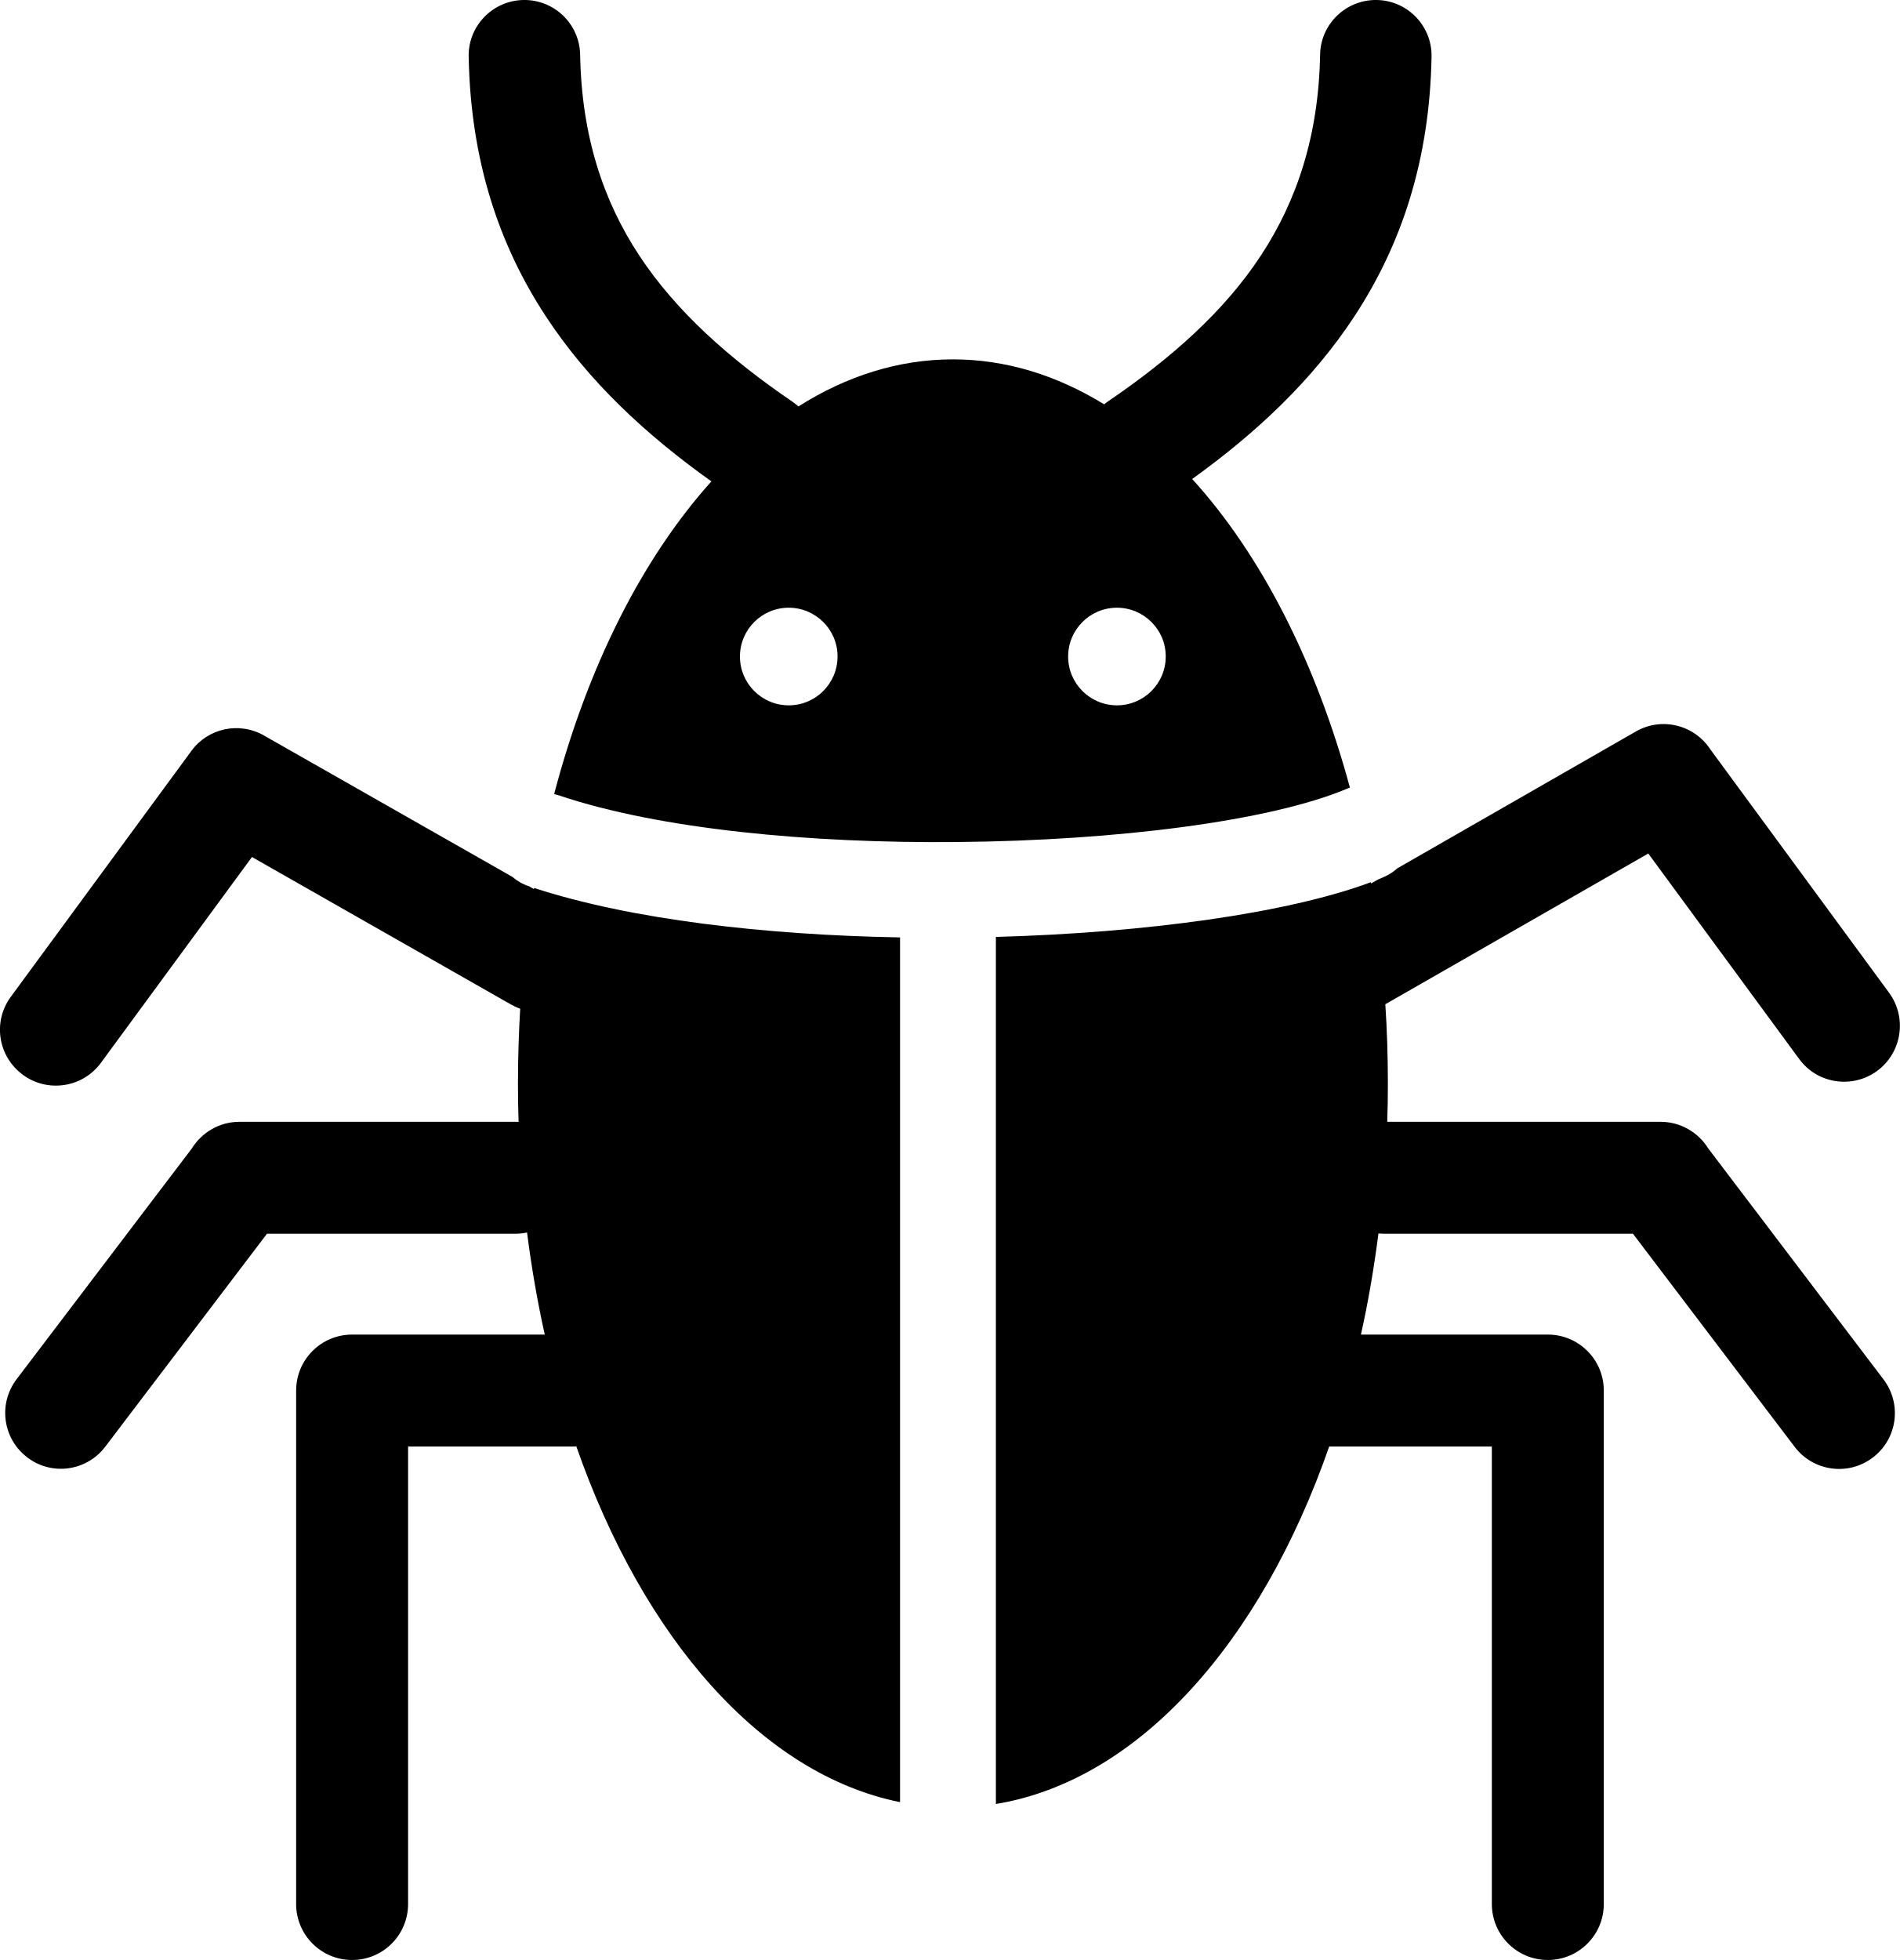
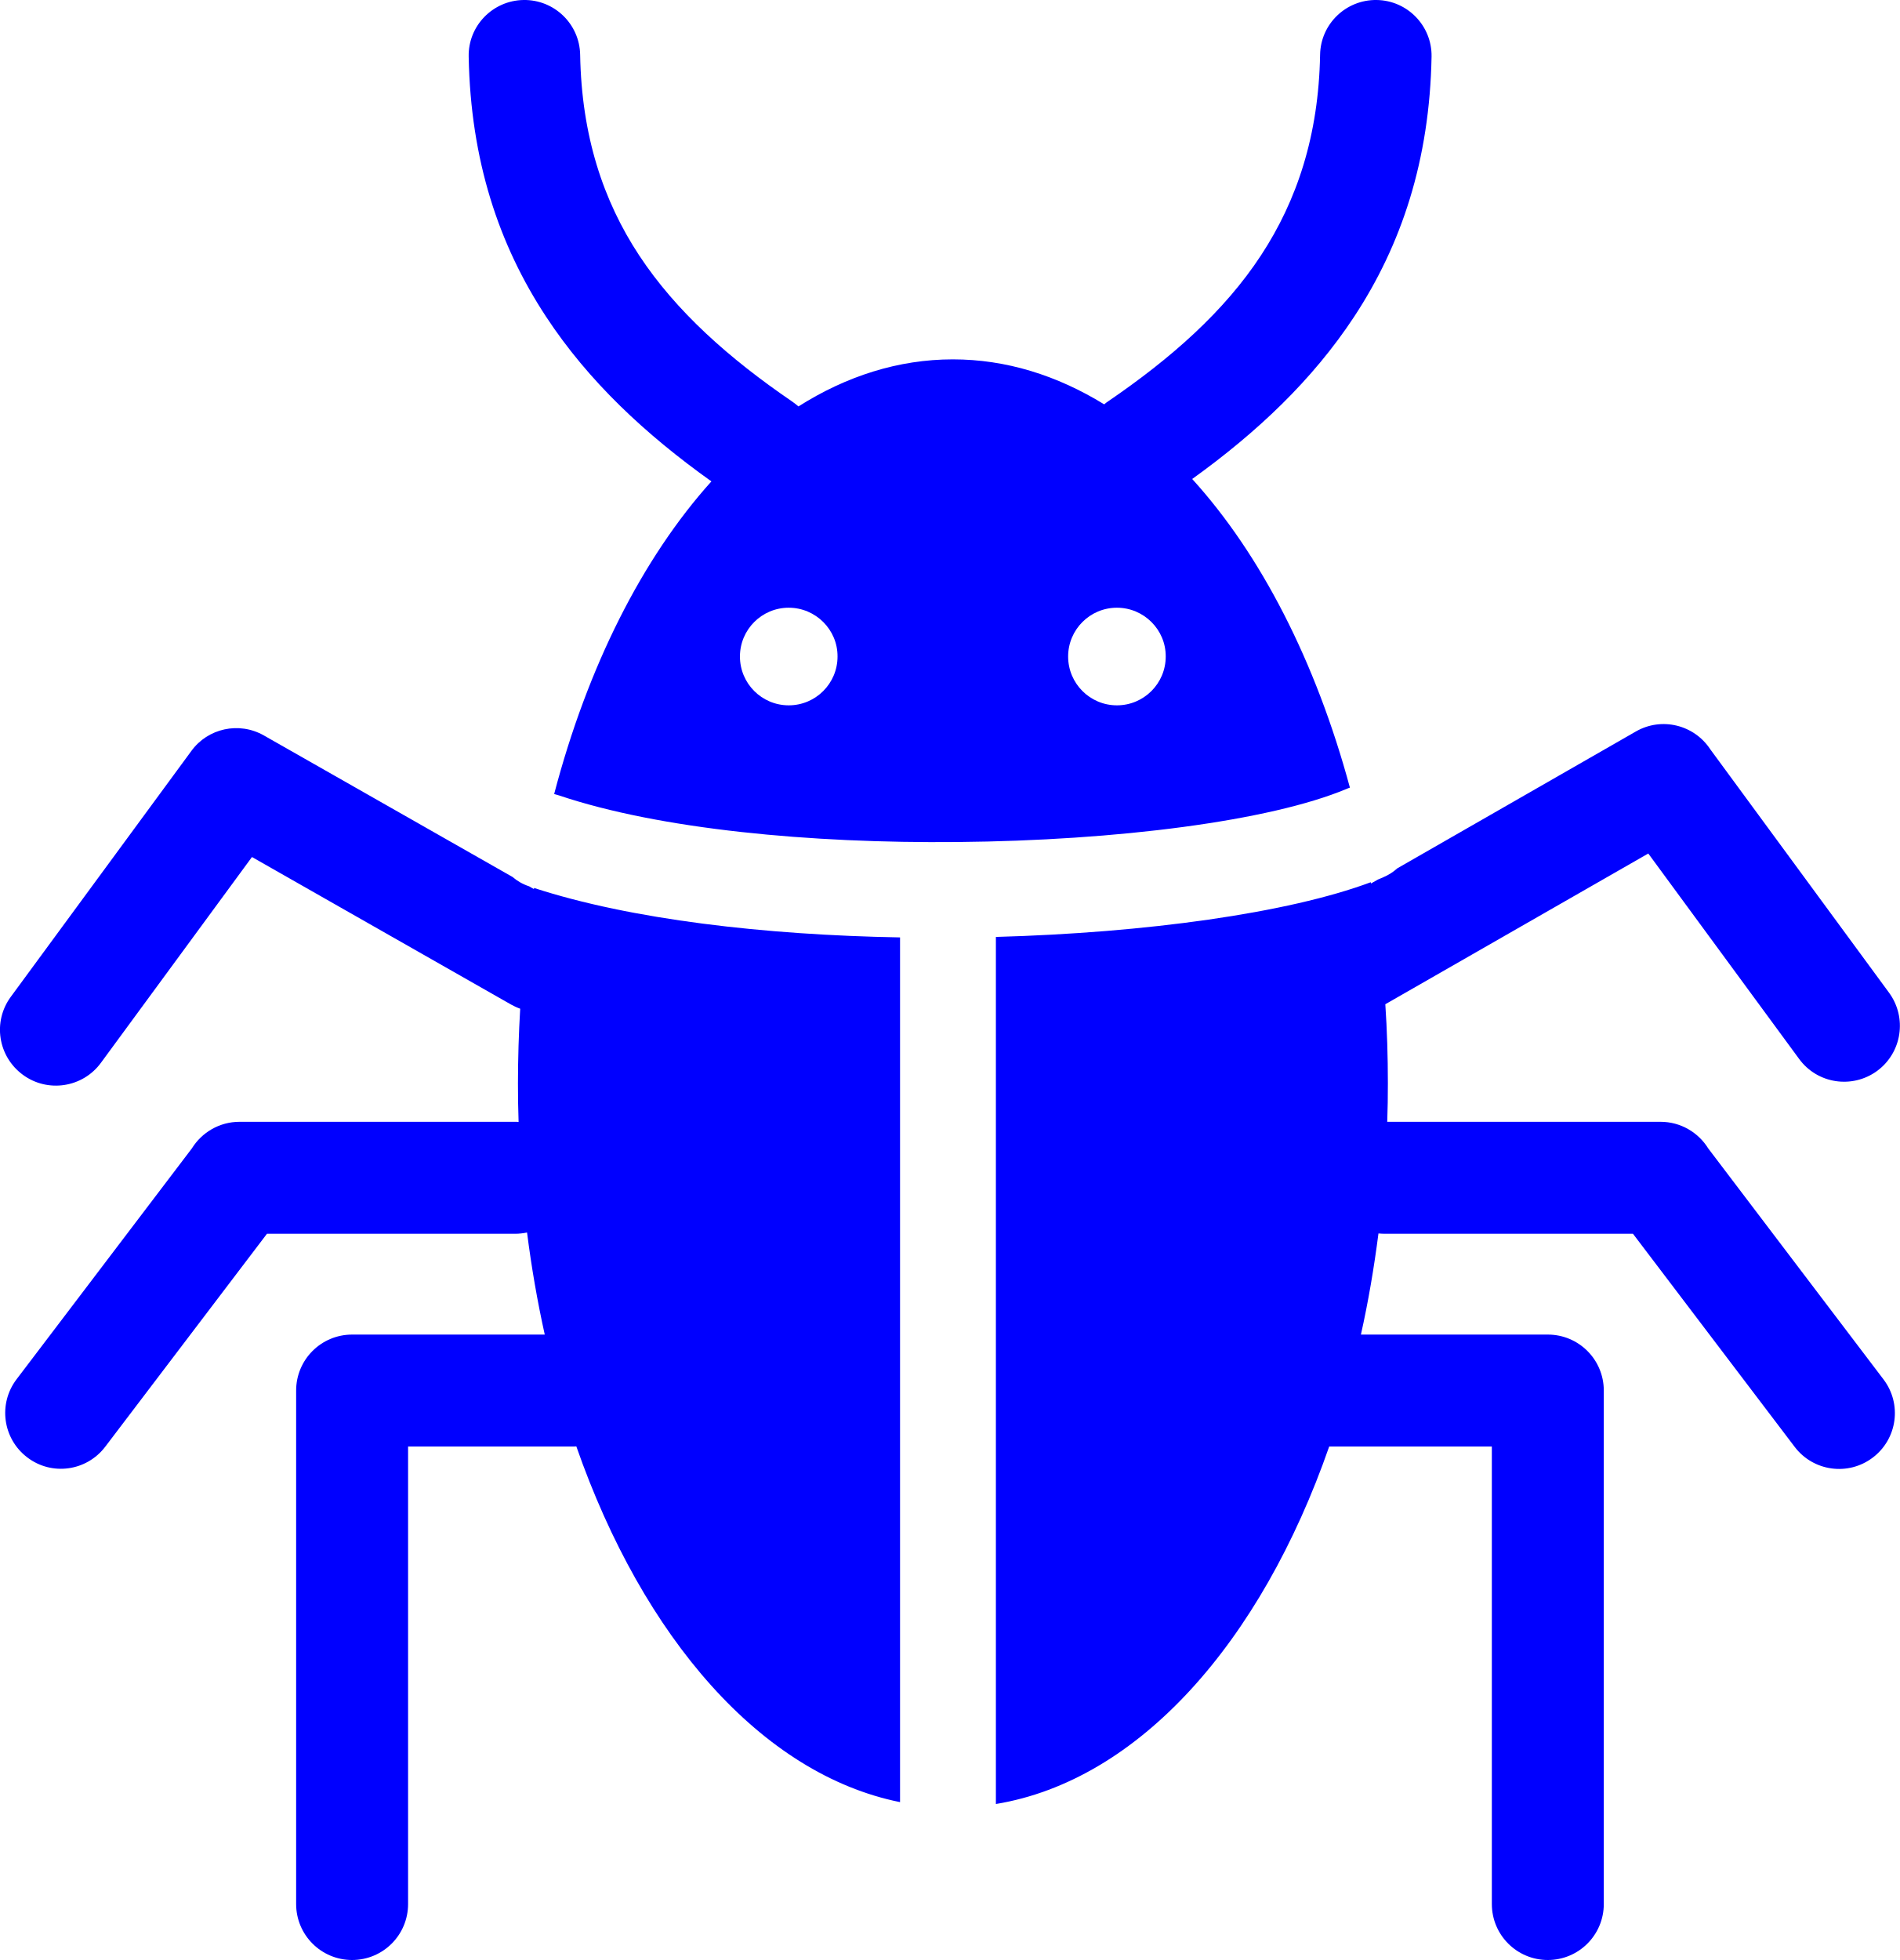
<svg xmlns="http://www.w3.org/2000/svg" version="1.1" id="Layer_1" x="0px" y="0px" viewBox="0 0 119.14 122.88" style="enable-background:new 0 0 119.14 122.88" xml:space="preserve">
-   <style type="text/css">.st0{fill-rule:evenodd;clip-rule:evenodd;}</style>
+   <style type="text/css">.st0{fill-rule:evenodd;clip-rule:evenodd;fill:blue}</style>
  <g>
    <path class="st0" d="M70.04,38.1c-1.69,0-3.06,1.37-3.06,3.06c0,1.69,1.37,3.06,3.06,3.06c1.69,0,3.06-1.37,3.06-3.06 C73.11,39.48,71.73,38.1,70.04,38.1L70.04,38.1z M59.75,22.53c3.34,0,6.53,1,9.49,2.82c0.08-0.07,0.16-0.13,0.25-0.19 c3.94-2.69,7.28-5.63,9.59-9.16c2.25-3.43,3.61-7.51,3.7-12.57C82.81,1.51,84.4-0.03,86.33,0c1.93,0.03,3.47,1.62,3.44,3.55 c-0.12,6.5-1.89,11.8-4.85,16.3c-2.62,3.98-6.1,7.26-10.16,10.18c4.3,4.73,7.75,11.44,9.89,19.35c-0.07,0.02-0.14,0.05-0.21,0.08 c-4.8,2.01-14.38,3.24-24.4,3.33c-9.22,0.09-18.68-0.8-24.98-2.92c-0.1-0.03-0.21-0.06-0.31-0.09c2.1-8,5.54-14.8,9.86-19.6 c-4.14-2.95-7.71-6.28-10.37-10.33c-2.96-4.5-4.73-9.8-4.85-16.3C29.35,1.62,30.9,0.03,32.83,0c1.93-0.03,3.52,1.51,3.55,3.44 c0.09,5.06,1.44,9.14,3.7,12.57c2.32,3.52,5.65,6.47,9.59,9.16c0.14,0.1,0.27,0.2,0.4,0.31C53.07,23.58,56.34,22.53,59.75,22.53 L59.75,22.53z M85.96,55.31l0.01,0.08l0.44-0.25c0.11-0.05,0.23-0.09,0.33-0.14c0.33-0.14,0.63-0.33,0.88-0.56l14.96-8.58 c1.62-0.93,3.66-0.42,4.67,1.12l11.21,15.26c1.14,1.56,0.81,3.75-0.75,4.9c-1.56,1.14-3.75,0.81-4.89-0.75l-9.46-12.88l-16.49,9.45 c0.11,1.63,0.16,3.28,0.16,4.96c0,0.81-0.01,1.61-0.04,2.41h17.14c1.26,0,2.37,0.67,2.99,1.67l10.99,14.48 c1.17,1.54,0.87,3.73-0.67,4.9c-1.54,1.17-3.73,0.87-4.9-0.67L102.4,77.35H86.83c-0.13,0-0.26-0.01-0.39-0.02 c-0.28,2.17-0.64,4.29-1.1,6.34h11.72c1.94,0,3.51,1.57,3.51,3.51v32.19c0,1.94-1.57,3.51-3.51,3.51s-3.51-1.57-3.51-3.51V90.69 h-10.2c-4.29,12.31-11.97,20.94-20.9,22.41V58.74C71.85,58.48,80.76,57.25,85.96,55.31L85.96,55.31z M56.43,112.98 c-8.67-1.75-16.09-10.28-20.29-22.3c-0.09,0.01-0.18,0.01-0.26,0.01H25.59v28.68c0,1.94-1.57,3.51-3.51,3.51 c-1.94,0-3.51-1.57-3.51-3.51V87.18c0-1.94,1.57-3.51,3.51-3.51h12.08c-0.46-2.07-0.83-4.2-1.11-6.4 c-0.24,0.05-0.49,0.08-0.75,0.08H16.74L6.6,90.7c-1.17,1.54-3.36,1.84-4.89,0.67c-1.54-1.17-1.84-3.36-0.67-4.9L12.03,72 c0.62-1,1.73-1.67,2.99-1.67h17.29c0.07,0,0.14,0,0.21,0.01c-0.03-0.8-0.04-1.6-0.04-2.41c0-1.58,0.05-3.15,0.14-4.69 c-0.2-0.07-0.39-0.16-0.57-0.26L15.8,53.73L6.33,66.63c-1.14,1.56-3.34,1.9-4.9,0.75s-1.9-3.33-0.75-4.89L12,47.08l0,0 c1.03-1.42,2.99-1.86,4.55-0.97l15.59,8.87c0.29,0.25,0.63,0.45,1.02,0.58l0.01,0l0.31,0.18l0.01-0.07 c6.07,1.98,14.48,2.95,22.95,3.1V112.98L56.43,112.98z M49.46,38.1c-1.69,0-3.06,1.37-3.06,3.06c0,1.69,1.37,3.06,3.06,3.06 c1.69,0,3.06-1.37,3.06-3.06C52.53,39.48,51.15,38.1,49.46,38.1L49.46,38.1z" />
  </g>
</svg>
